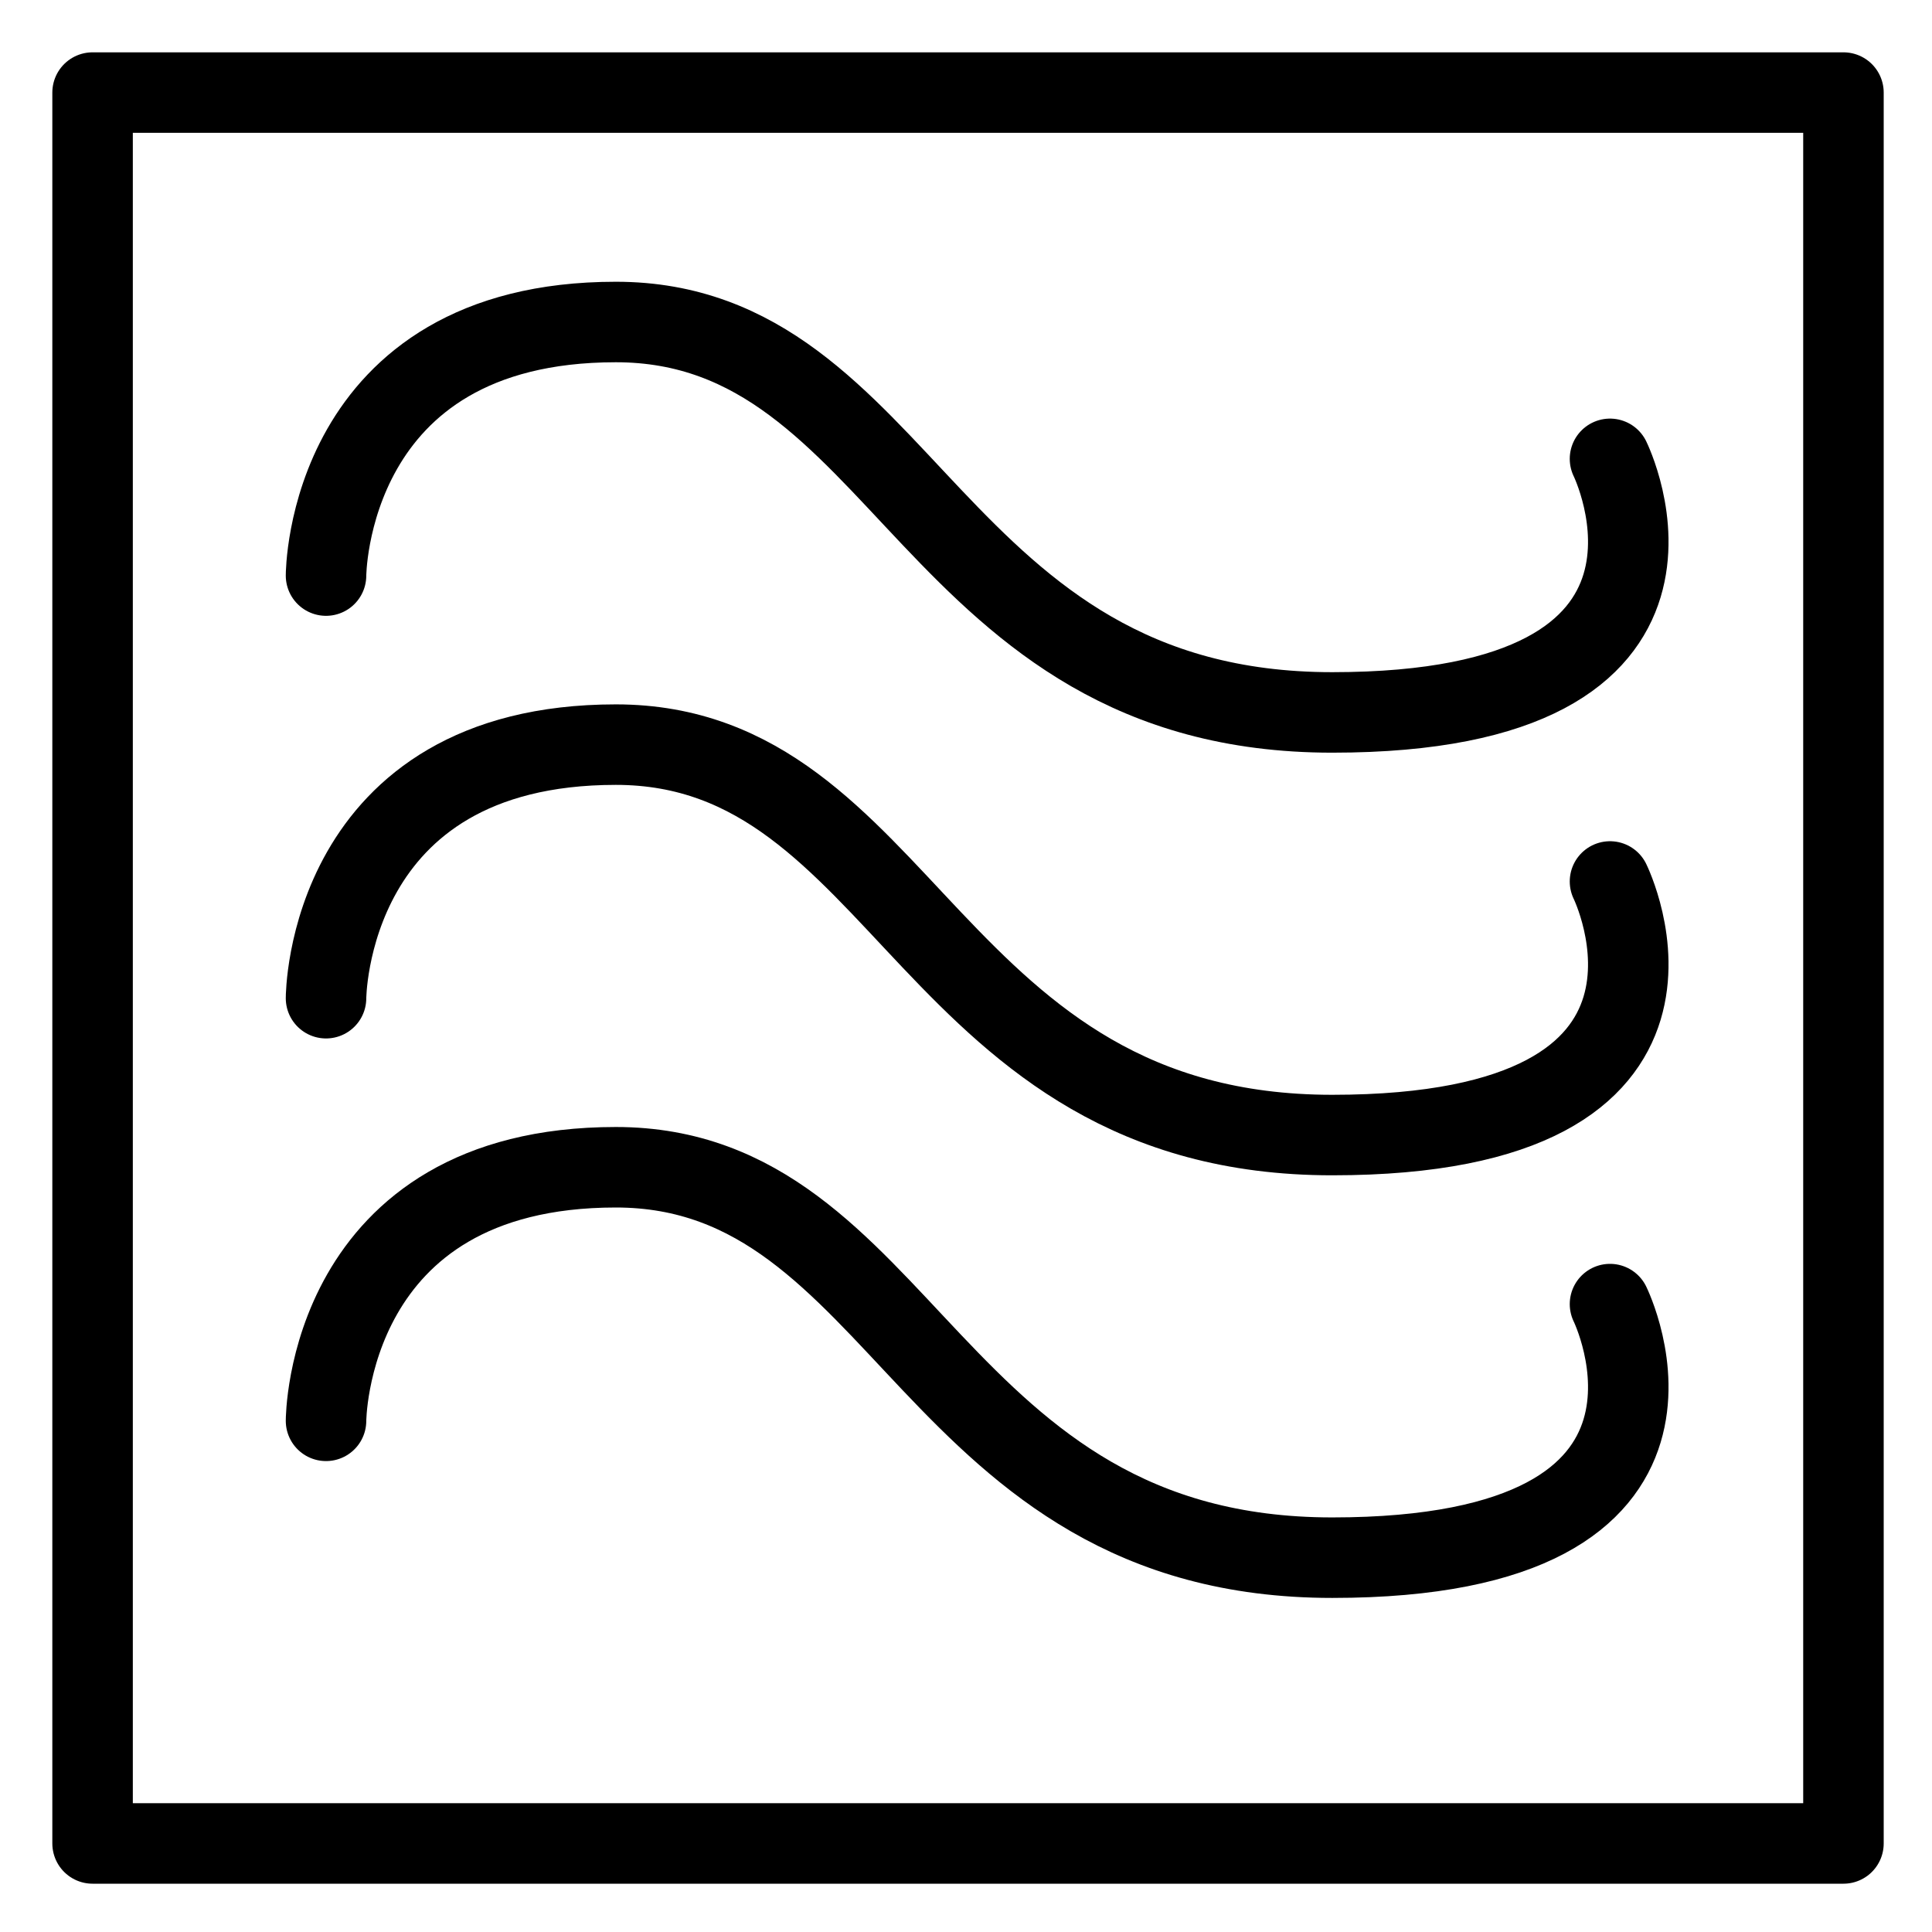
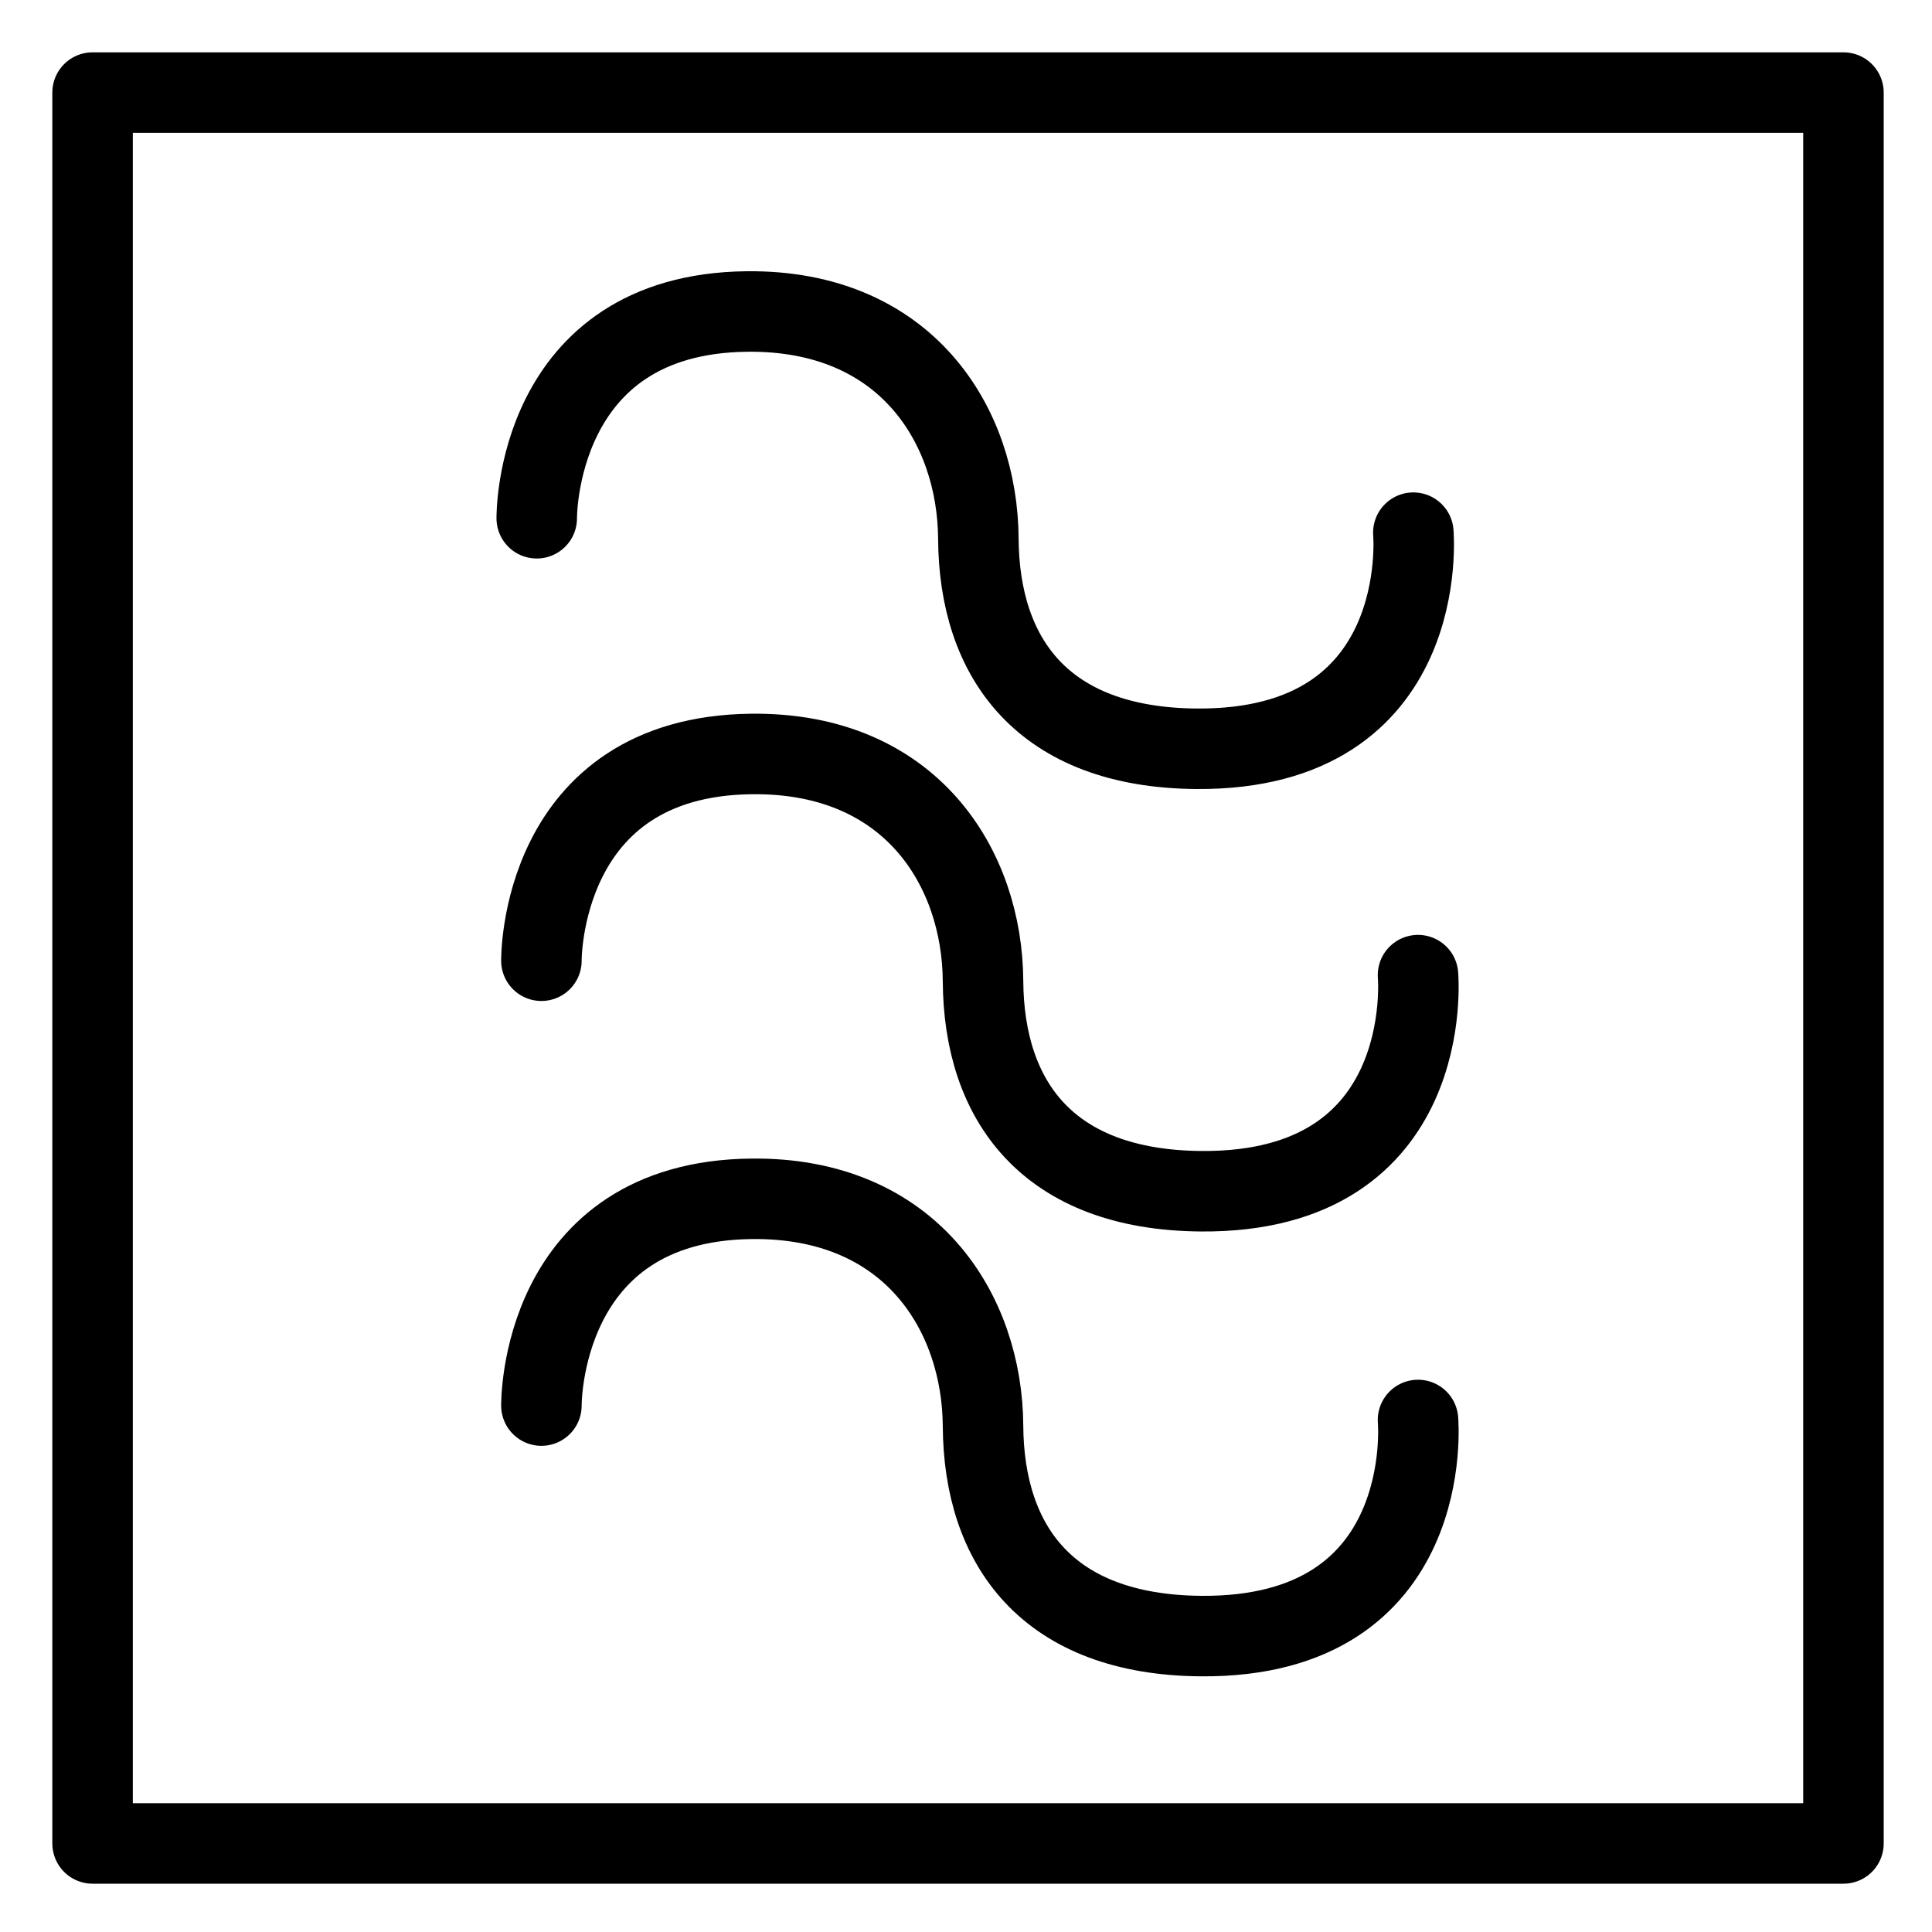
- <svg xmlns="http://www.w3.org/2000/svg" version="1.1" viewBox="0 0 48 48" width="48" height="48">
-   <defs>
-     <style>
+ <svg xmlns="http://www.w3.org/2000/svg" version="1.1" viewBox="0 0 48 48" width="48" height="48" id="svg11" xml:space="preserve">
+   <defs id="defs2">
+     <style id="style1">
      .cls-1 {
        stroke-width: 0px;
      }

      .cls-1, .cls-2, .cls-3 {
        fill: none;
      }

      .cls-4 {
        clip-path: url(#clippath-1);
      }

      .cls-5 {
        clip-path: url(#clippath);
      }

      .cls-2, .cls-3 {
        stroke: #000;
        stroke-linecap: round;
        stroke-width: 2px;
      }

      .cls-3 {
        stroke-linejoin: round;
      }

      .cls-6 {
        display: none;
      }
    </style>
    <clipPath id="clippath">
-       <polygon class="cls-1" points="5.7 5.7 42.3 5.7 42.3 42.3 24 42.3 24 24 5.7 24 5.7 5.7" />
+       <polygon class="cls-1" points="5.7 5.7 42.3 5.7 42.3 42.3 24 42.3 24 24 5.7 24 5.7 5.7" id="polygon1" />
    </clipPath>
    <clipPath id="clippath-1">
-       <polygon class="cls-1" points="7.1 7 24 7 27.4 9.7 43.3 9.3 43.3 40.4 24.8 40.4 22.5 38 7.1 38.2 7.1 7" />
+       <polygon class="cls-1" points="7.1 7 24 7 27.4 9.7 43.3 9.3 43.3 40.4 24.8 40.4 22.5 38 7.1 38.2 7.1 7" id="polygon2" />
    </clipPath>
  </defs>
  <g id="Layer_1" data-name="Layer 1">
-     <rect class="cls-3" x="2.3" y="2.3" width="43.5" height="43.5" />
-   </g>
-   <g id="Stove" class="cls-6">
-     <g class="cls-5">
-       <g>
-         <circle class="cls-3" cx="13.7" cy="13.7" r="7" />
-         <circle class="cls-3" cx="34" cy="13.7" r="7" />
-         <circle class="cls-3" cx="13.7" cy="34.1" r="7" />
-         <circle class="cls-3" cx="34" cy="34.1" r="7" />
-       </g>
-     </g>
+     <rect class="cls-3" x="2.3" y="2.3" width="43.5" height="43.5" id="rect2" />
  </g>
  <g id="Layer_3" data-name="Layer 3">
-     <g class="cls-4">
-       <g>
-         <path class="cls-2" d="M8.1,3.8s0-6.3,7.2-6.3,7.8,9.7,17.8,9.7,6.9-6.3,6.9-6.3" />
-         <path class="cls-2" d="M8.1,14.3s0-6.3,7.2-6.3,7.8,9.7,17.8,9.7,6.9-6.3,6.9-6.3" />
-         <path class="cls-2" d="M8.1,24.8s0-6.3,7.2-6.3,7.8,9.7,17.8,9.7,6.9-6.3,6.9-6.3" />
-         <path class="cls-2" d="M8.1,35.3s0-6.3,7.2-6.3,7.8,9.7,17.8,9.7,6.9-6.3,6.9-6.3" />
-         <path class="cls-2" d="M8.1,45.9s0-6.3,7.2-6.3,7.8,9.7,17.8,9.7,6.9-6.3,6.9-6.3" />
-       </g>
-     </g>
+     <path class="cls-2" d="m 13.451,23.869 c 0,0 -0.059,-5.079 5.222,-5.137 3.97,-0.043 5.733,2.843 5.75,5.642 0.018,2.975 1.603,5.192 5.419,5.222 5.87,0.045 5.388,-5.369 5.388,-5.369" id="path8" />
+     <path class="cls-2" d="m 13.335,12.876 c 0,0 -0.059,-5.079 5.222,-5.137 3.97,-0.043 5.733,2.843 5.75,5.642 0.018,2.975 1.603,5.192 5.419,5.222 5.87,0.045 5.388,-5.369 5.388,-5.369" id="path11" />
+     <path class="cls-2" d="m 13.451,34.921 c 0,0 -0.059,-5.079 5.222,-5.137 3.97,-0.043 5.733,2.843 5.75,5.642 0.018,2.975 1.603,5.192 5.419,5.222 5.87,0.045 5.388,-5.369 5.388,-5.369" id="path12" />
  </g>
</svg>
